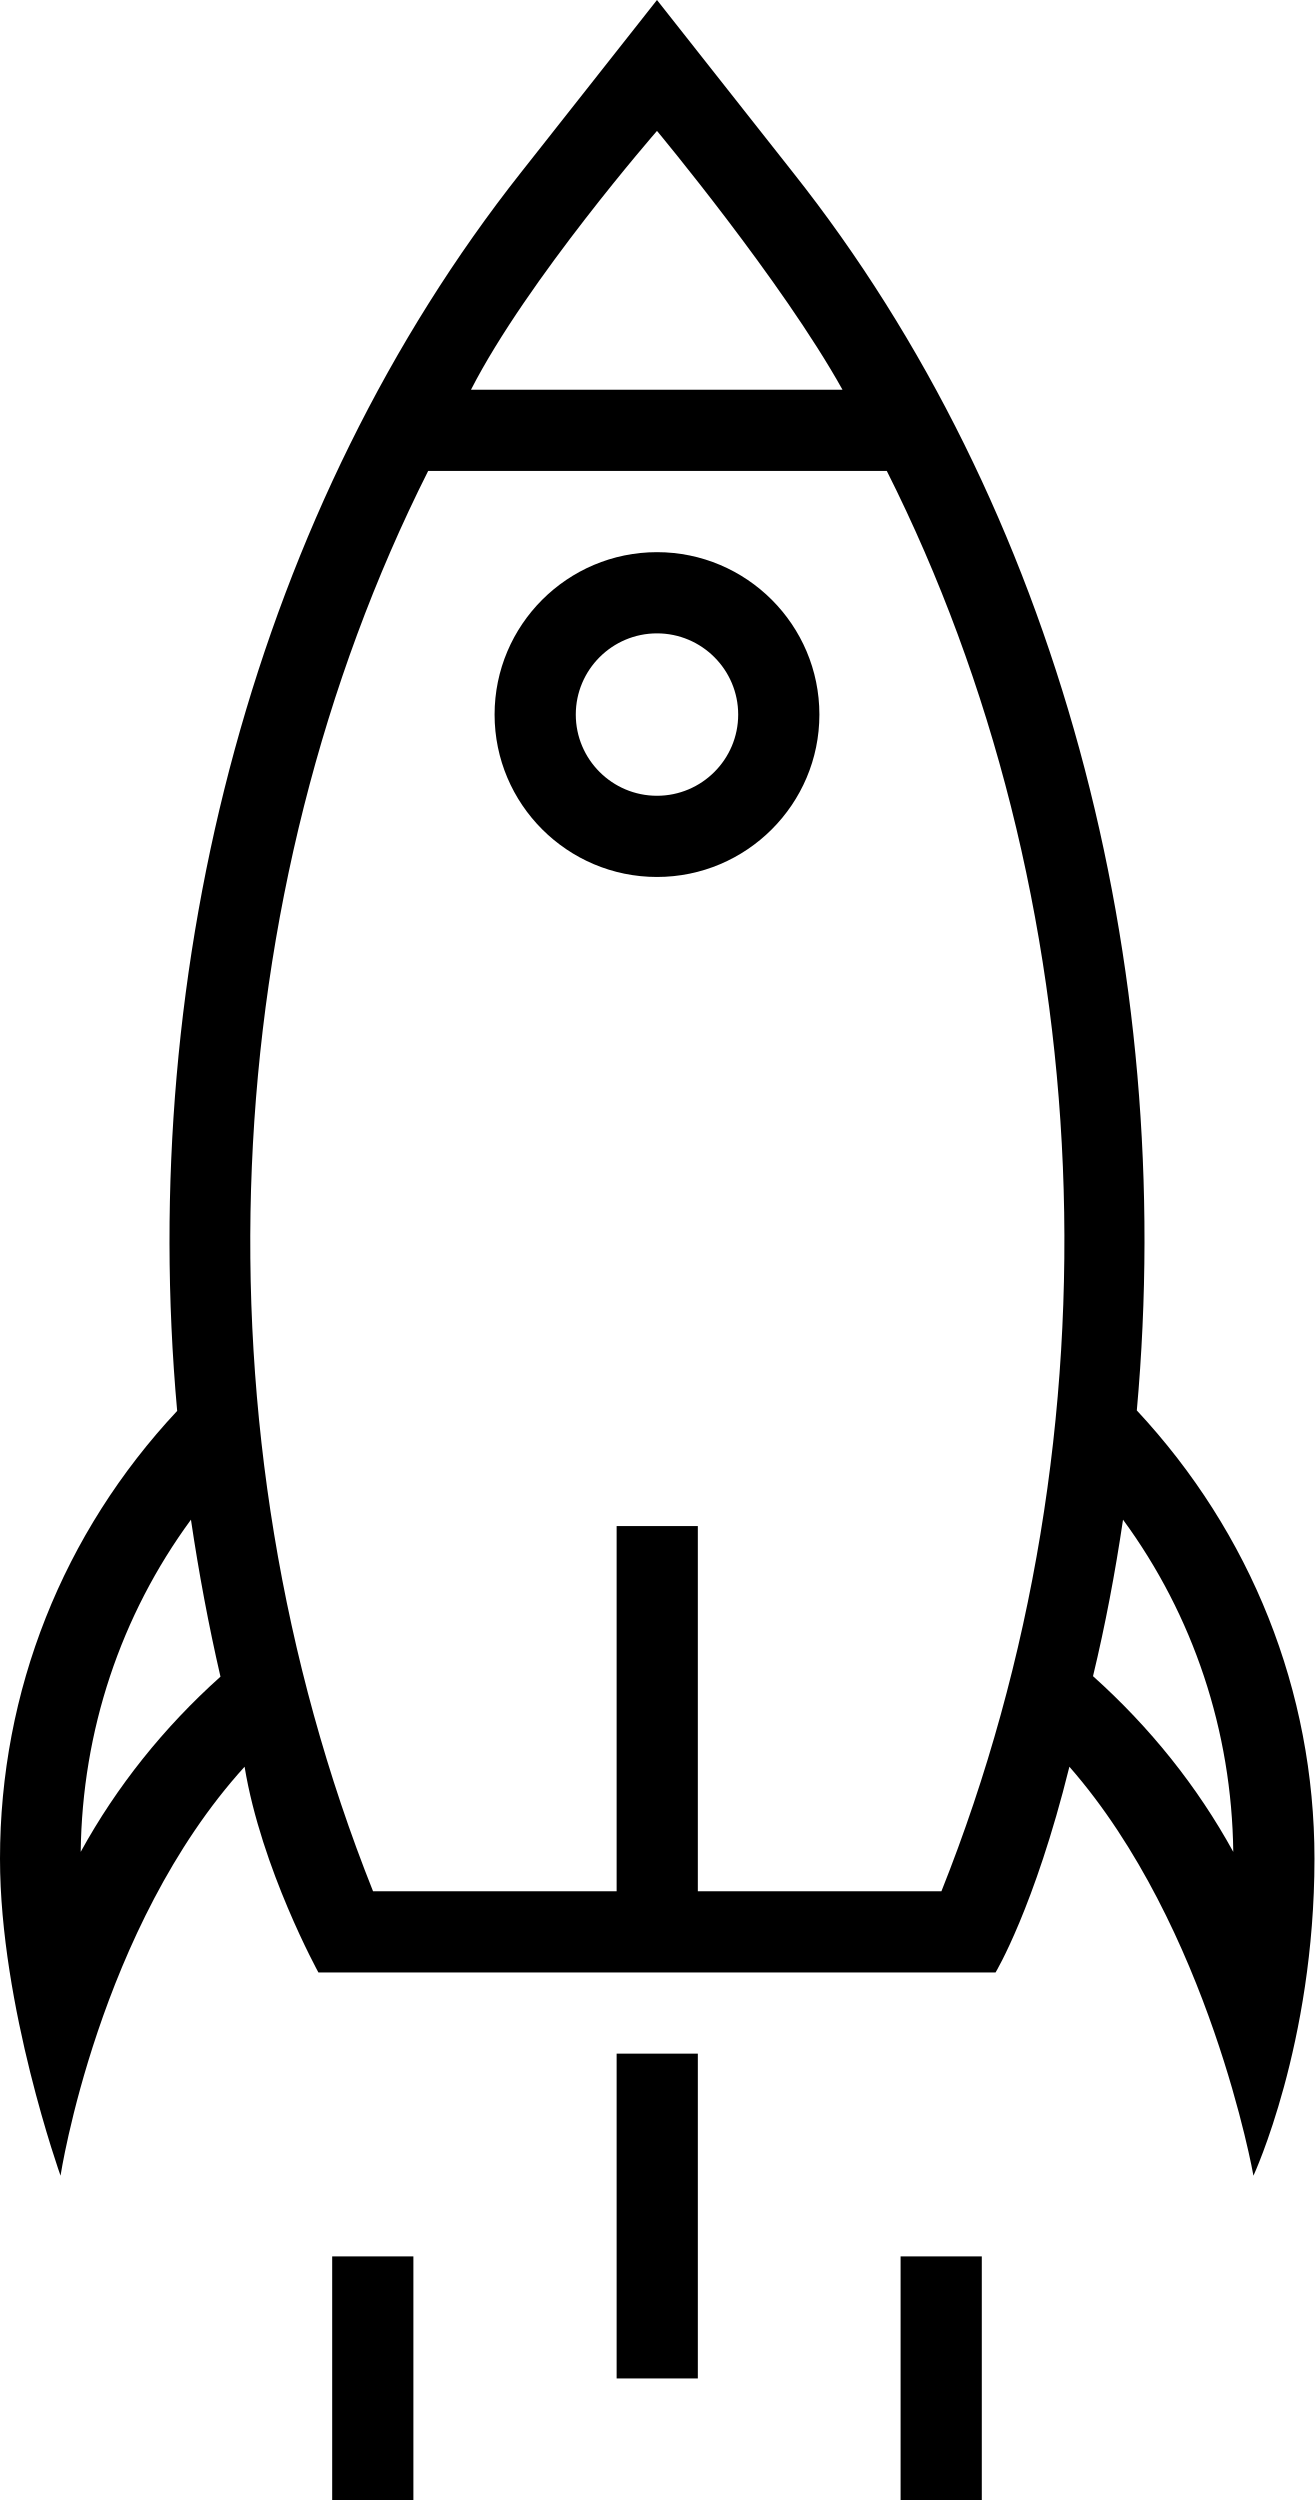
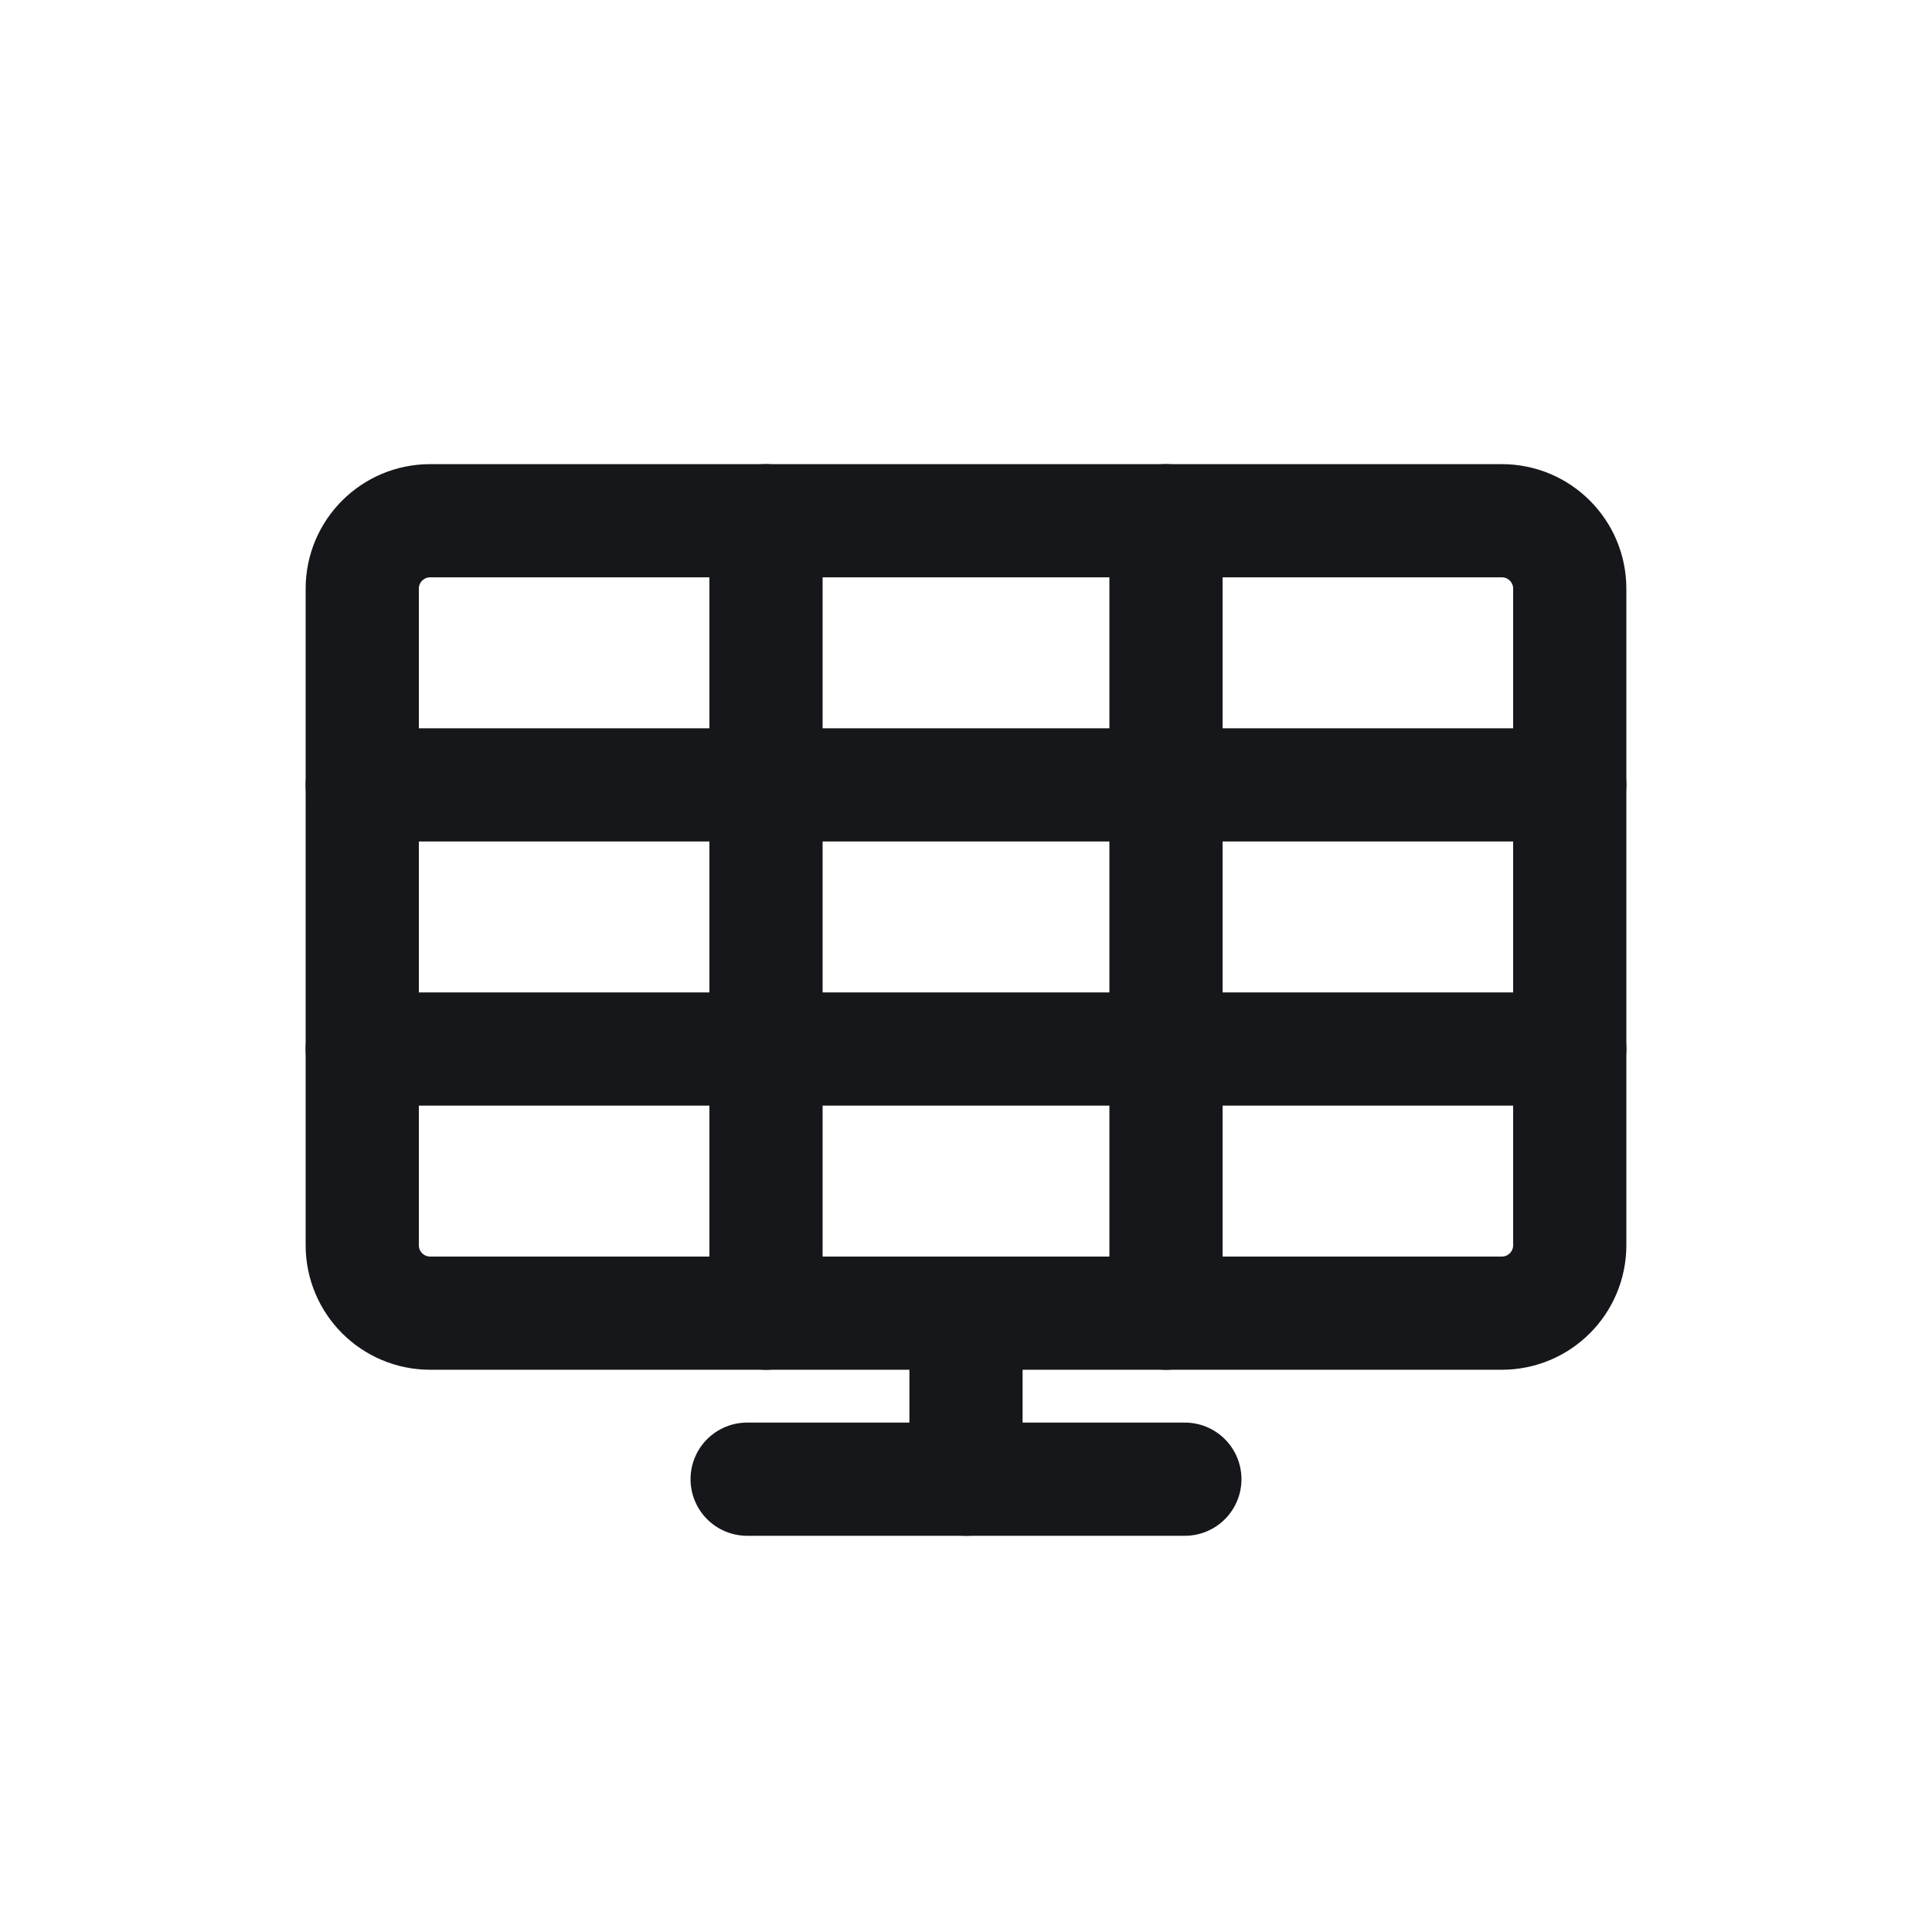
- <svg xmlns="http://www.w3.org/2000/svg" version="1.1" id="Layer_1" x="0px" y="0px" viewBox="0 0 267.1 508" style="enable-background:new 0 0 267.1 508;" xml:space="preserve">
+ <svg xmlns="http://www.w3.org/2000/svg" viewBox="0 0 512 512">
  <g>
-     <path d="M231,286.6c8.2-90.9-16-183.6-69.9-251.6L133.5,0l-27.6,35C52.1,103.1,27.8,195.8,36,286.7c-23.2,24.8-36,56.9-36,91   c0,30,12.3,64.4,12.3,64.4S20,391.7,49.7,359c3.4,20.7,15,41.8,15,41.8h137.6c0,0,7.9-13.1,15-41.8c28.5,32.6,37.4,83.1,37.4,83.1   s12.4-26.7,12.4-64.4C267.1,343.6,254.2,311.5,231,286.6z M16.4,376.3c0.3-24.6,8.1-48,22.4-67.5c1.6,10.8,3.6,21.5,6,31.9   C33.3,351,23.7,363,16.4,376.3z M133.5,26.6c0,0,25.4,30.5,37.7,52.6H95.7C107.1,56.9,133.5,26.6,133.5,26.6z M191.3,384.3h-49.5   v-74.2h-16.5v74.2H75.8C38.4,290.5,43.8,181.6,87,95.7h93.2C223.4,181.6,228.7,290.5,191.3,384.3z M222.1,340.6   c2.5-10.4,4.5-21,6.1-31.8c14.3,19.5,22.1,42.9,22.4,67.5C243.3,363,233.7,351,222.1,340.6z" />
-     <path d="M133.5,112.2c-18.2,0-33,14.8-33,33s14.8,33,33,33s33-14.8,33-33S151.7,112.2,133.5,112.2z M133.5,161.7   c-9.1,0-16.5-7.4-16.5-16.5s7.4-16.5,16.5-16.5s16.5,7.4,16.5,16.5S142.6,161.7,133.5,161.7z" />
-     <rect x="125.3" y="417.3" width="16.5" height="66" />
-     <rect x="183" y="458.5" width="16.5" height="49.5" />
-     <rect x="67.5" y="458.5" width="16.5" height="49.5" />
+     <rect x="96" y="138" width="320" height="210" rx="18" fill="none" stroke="#15171A" stroke-width="30" stroke-linejoin="round" stroke-linecap="round" />
+     <line x1="203" y1="138" x2="203" y2="348" fill="none" stroke="#15171A" stroke-width="30" stroke-linejoin="round" stroke-linecap="round" />
+     <line x1="309" y1="138" x2="309" y2="348" fill="none" stroke="#15171A" stroke-width="30" stroke-linejoin="round" stroke-linecap="round" />
+     <line x1="96" y1="208" x2="416" y2="208" fill="none" stroke="#15171A" stroke-width="30" stroke-linejoin="round" stroke-linecap="round" />
+     <line x1="96" y1="278" x2="416" y2="278" fill="none" stroke="#15171A" stroke-width="30" stroke-linejoin="round" stroke-linecap="round" />
+     <line x1="256" y1="348" x2="256" y2="392" fill="none" stroke="#15171A" stroke-width="30" stroke-linejoin="round" stroke-linecap="round" />
+     <line x1="198" y1="392" x2="314" y2="392" fill="none" stroke="#15171A" stroke-width="30" stroke-linejoin="round" stroke-linecap="round" />
  </g>
</svg>
